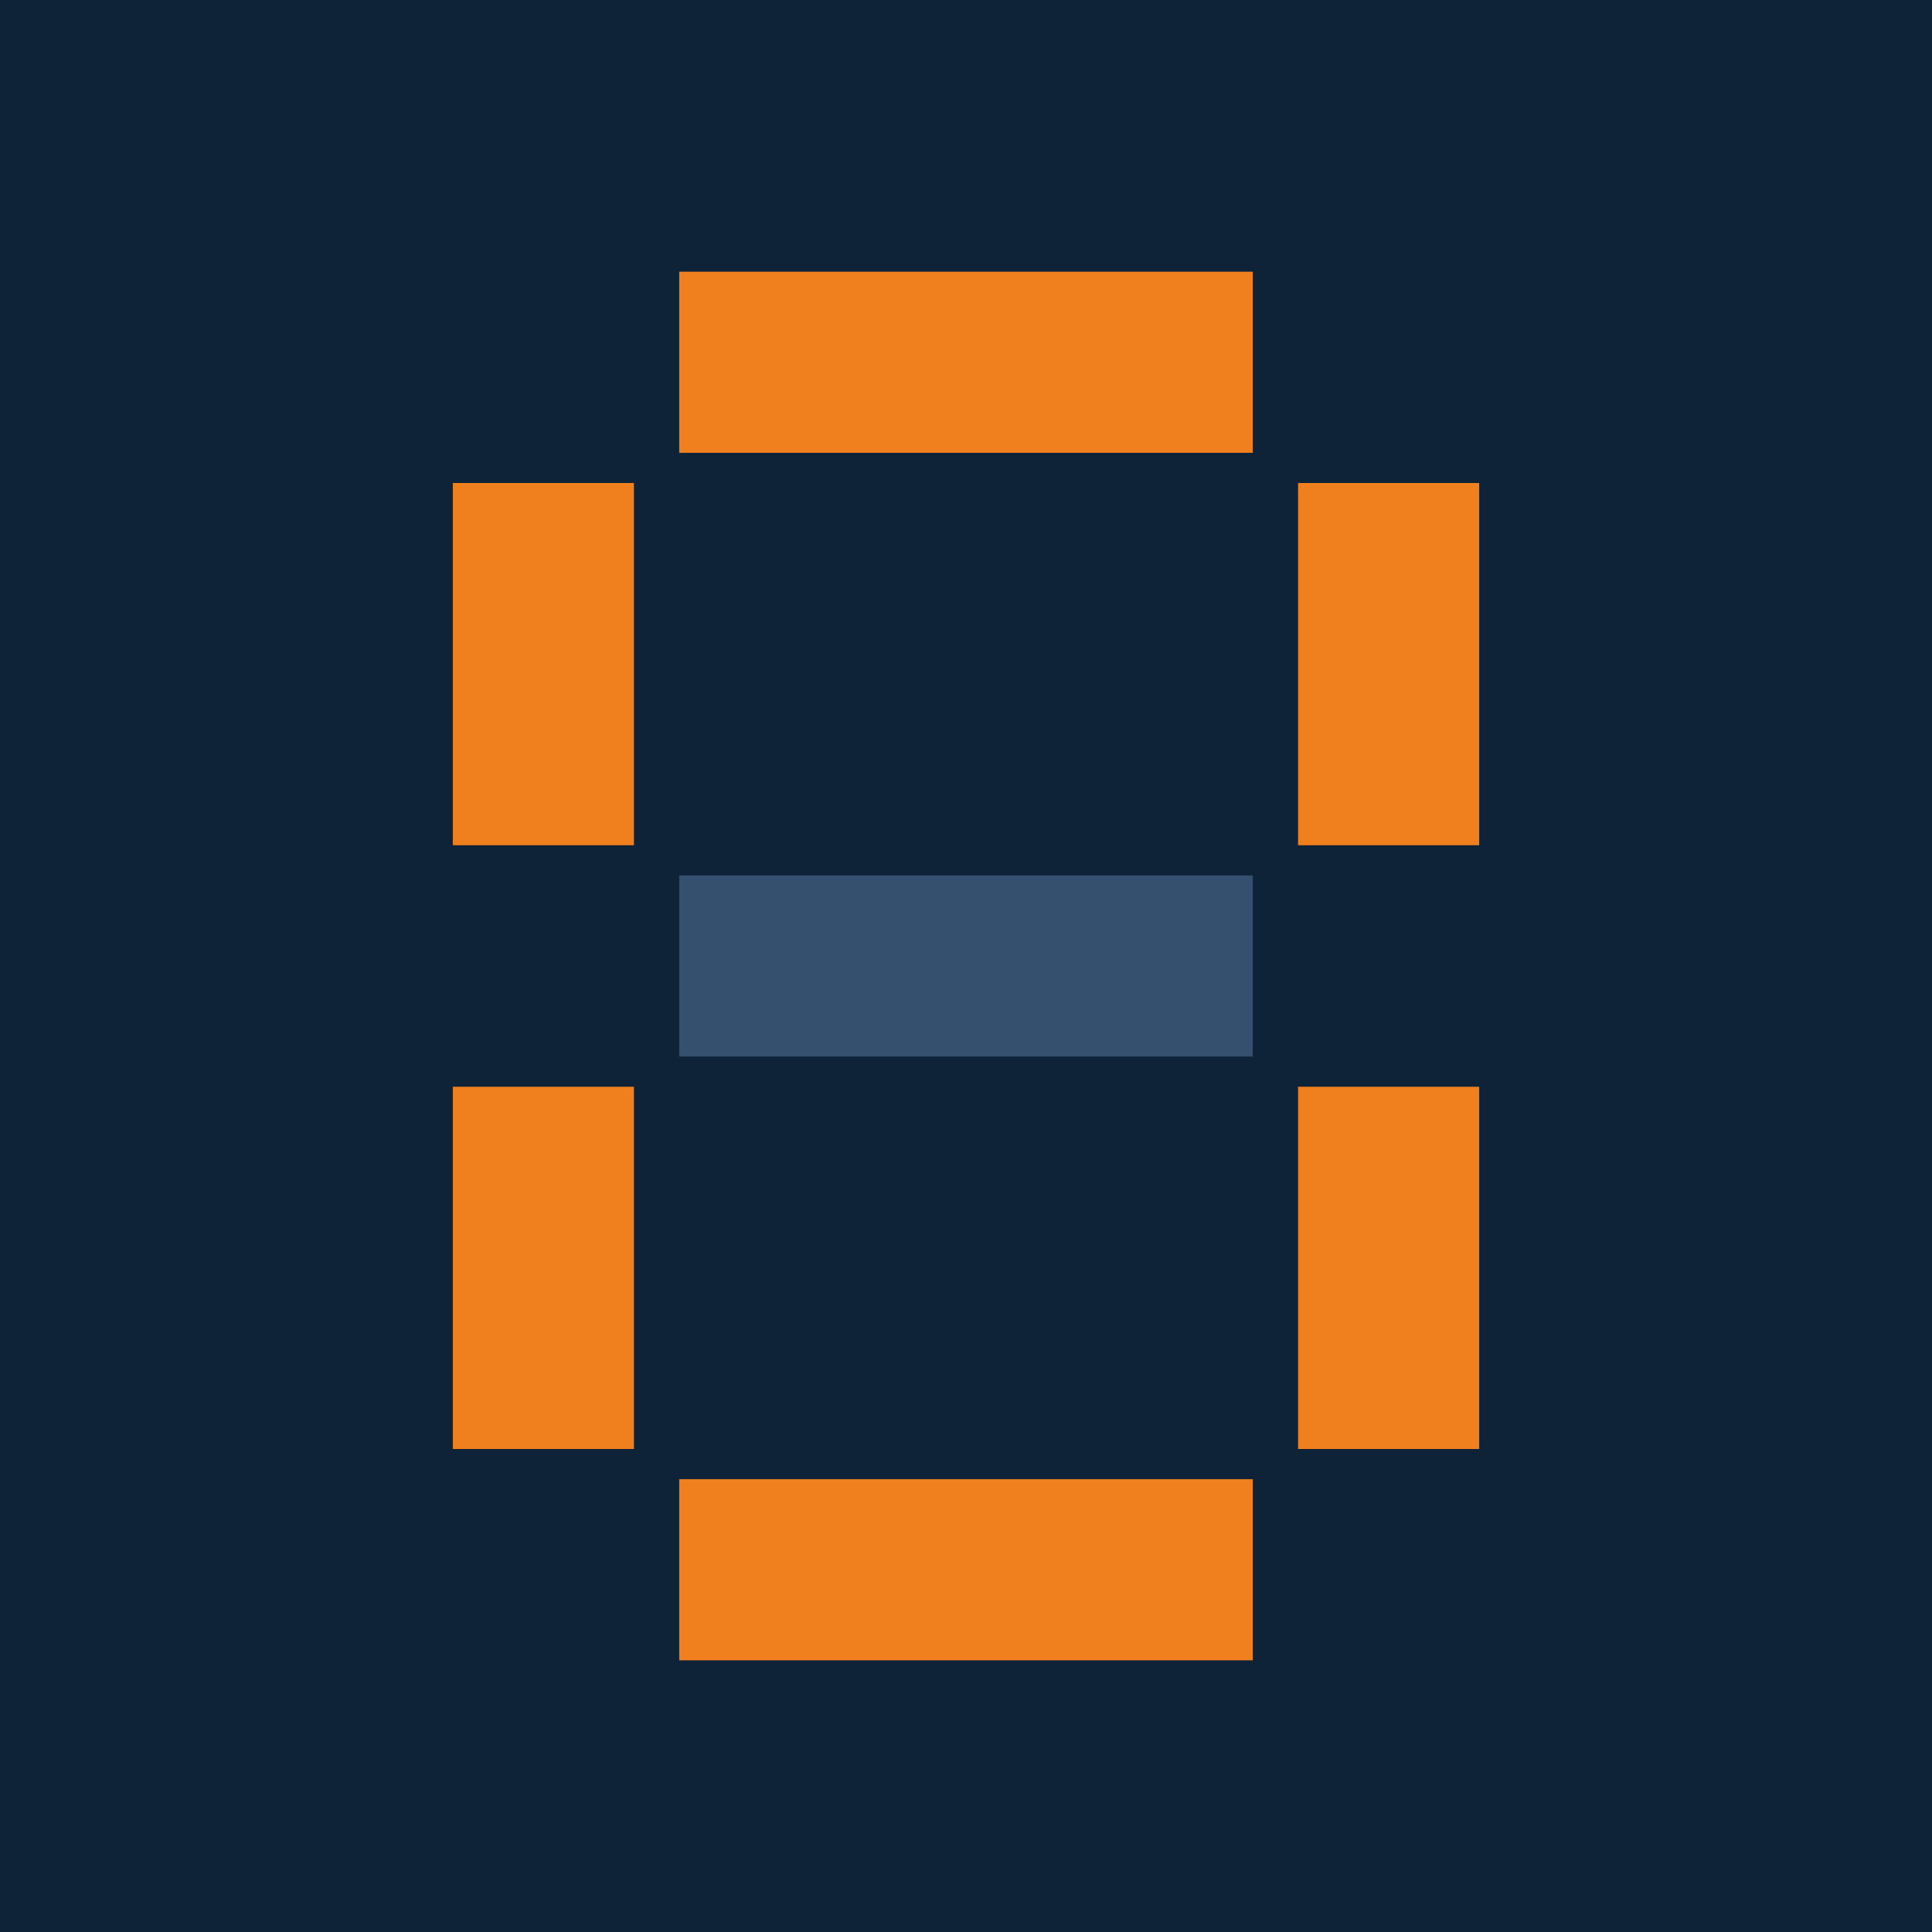
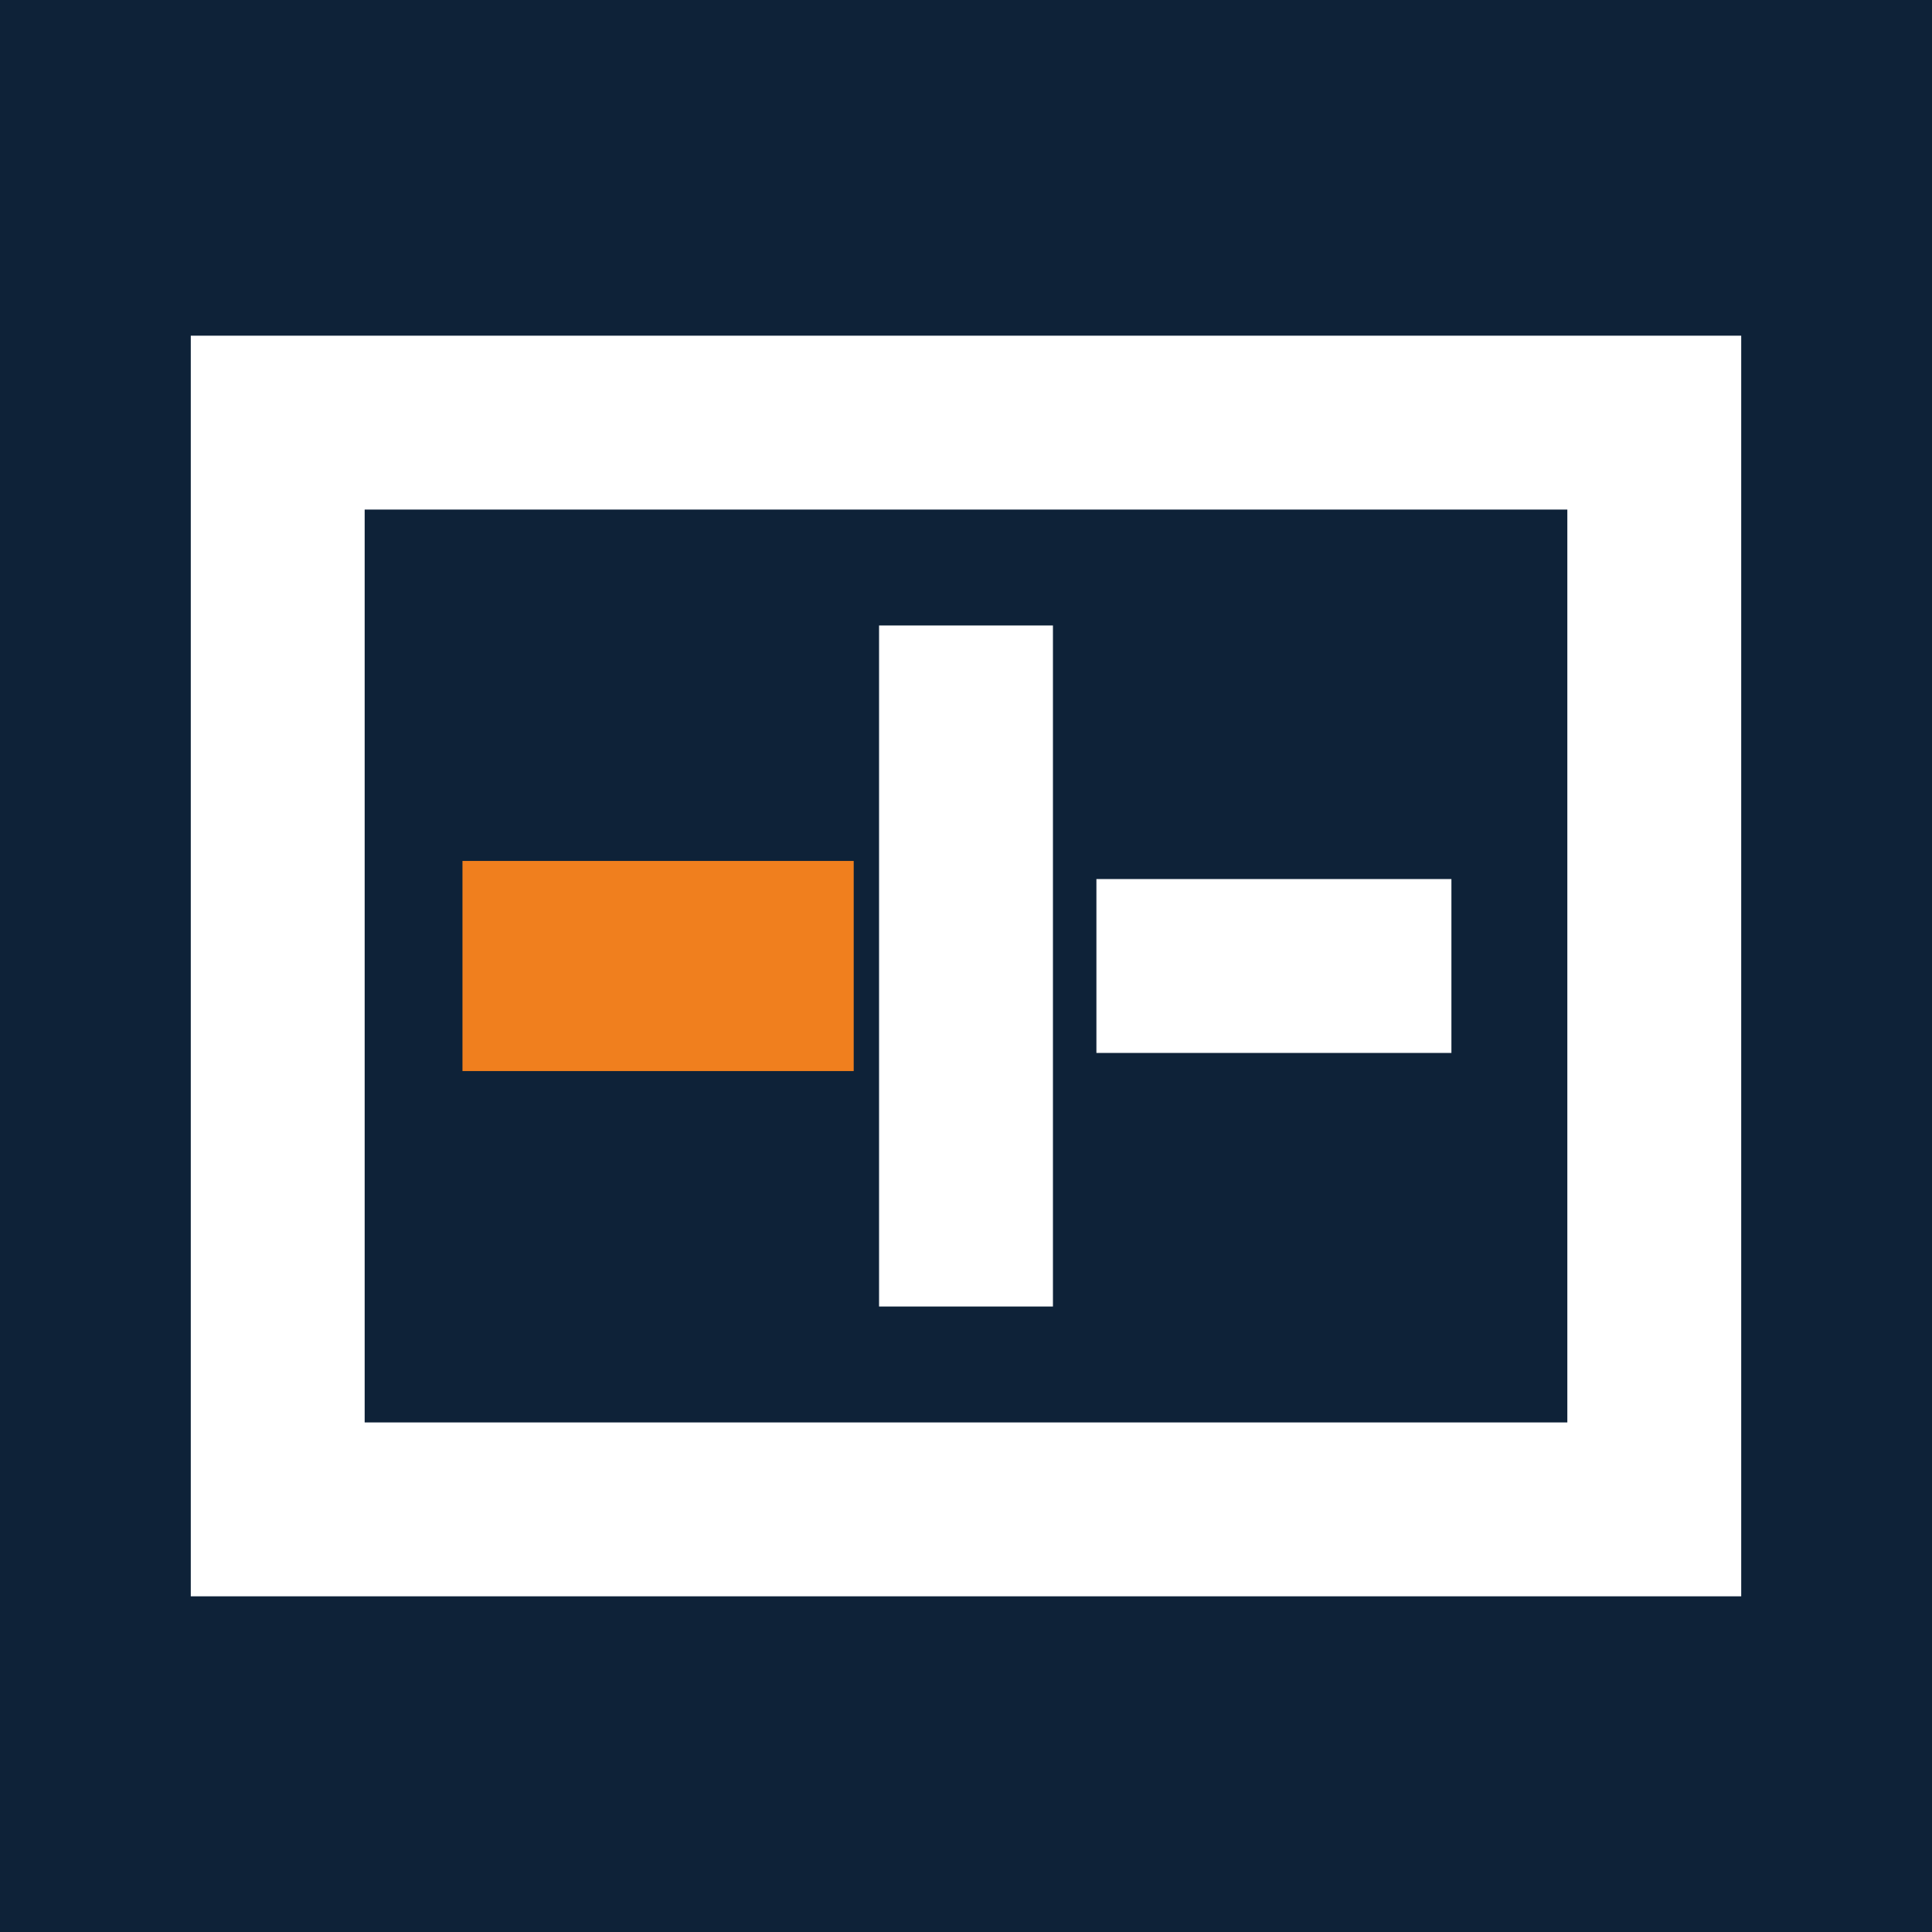
<svg xmlns="http://www.w3.org/2000/svg" viewBox="0 0 32 32">
  <rect width="32" height="32" fill="#0E2238" />
-   <rect x="11.25" y="4.5" width="9.5" height="3" fill="#F07F1E" />
-   <rect x="11.25" y="24.5" width="9.5" height="3" fill="#F07F1E" />
-   <rect x="11.25" y="14.5" width="9.5" height="3" fill="#34506E" />
-   <rect x="7.5" y="8" width="3" height="6" fill="#F07F1E" />
-   <rect x="7.5" y="18" width="3" height="6" fill="#F07F1E" />
-   <rect x="21.5" y="8" width="3" height="6" fill="#F07F1E" />
-   <rect x="21.5" y="18" width="3" height="6" fill="#F07F1E" />
+   <g fill="none" stroke-linecap="square" stroke-width="2.4" transform="translate(1.6 1.6) scale(1.2)">
+     <rect x="2.5" y="4.5" width="19" height="15" stroke="#FFFFFF" />
+     <path d="M12 8.5v7M15 12h2.5" stroke="#FFFFFF" />
+     <path d="M6.5 12h2.5" stroke="#F07F1E" stroke-width="2.9" />
+   </g>
</svg>
